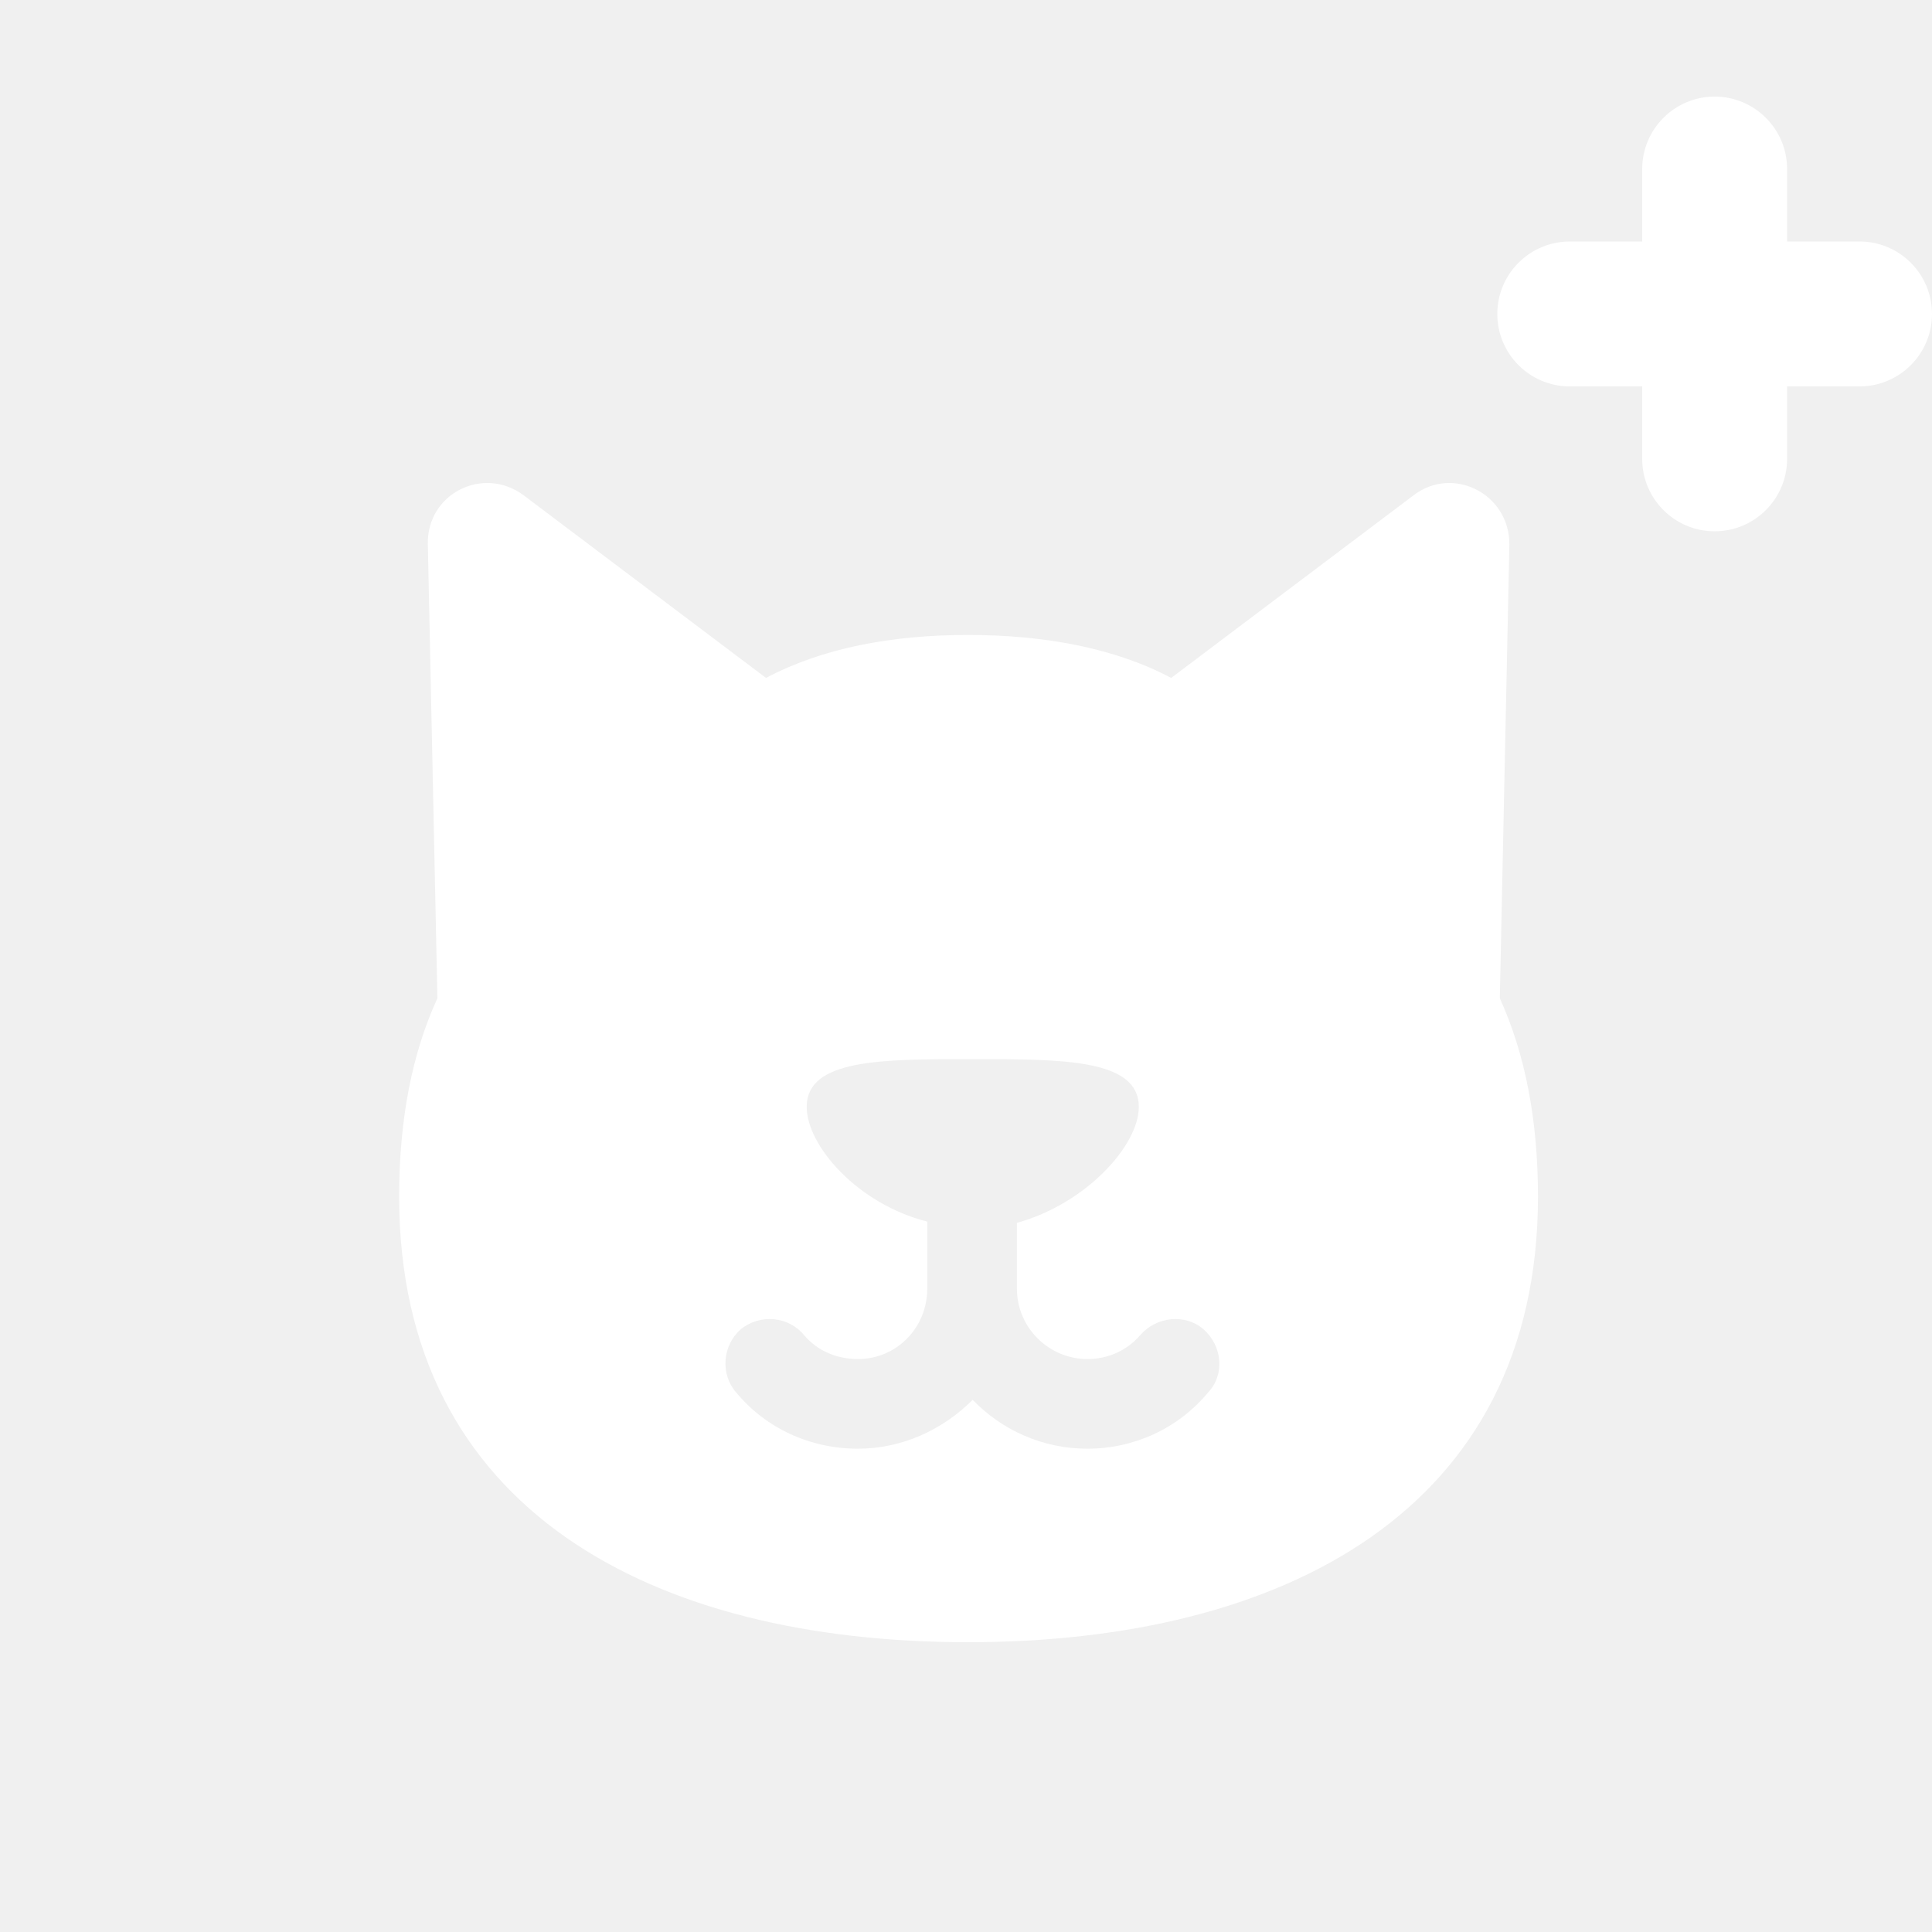
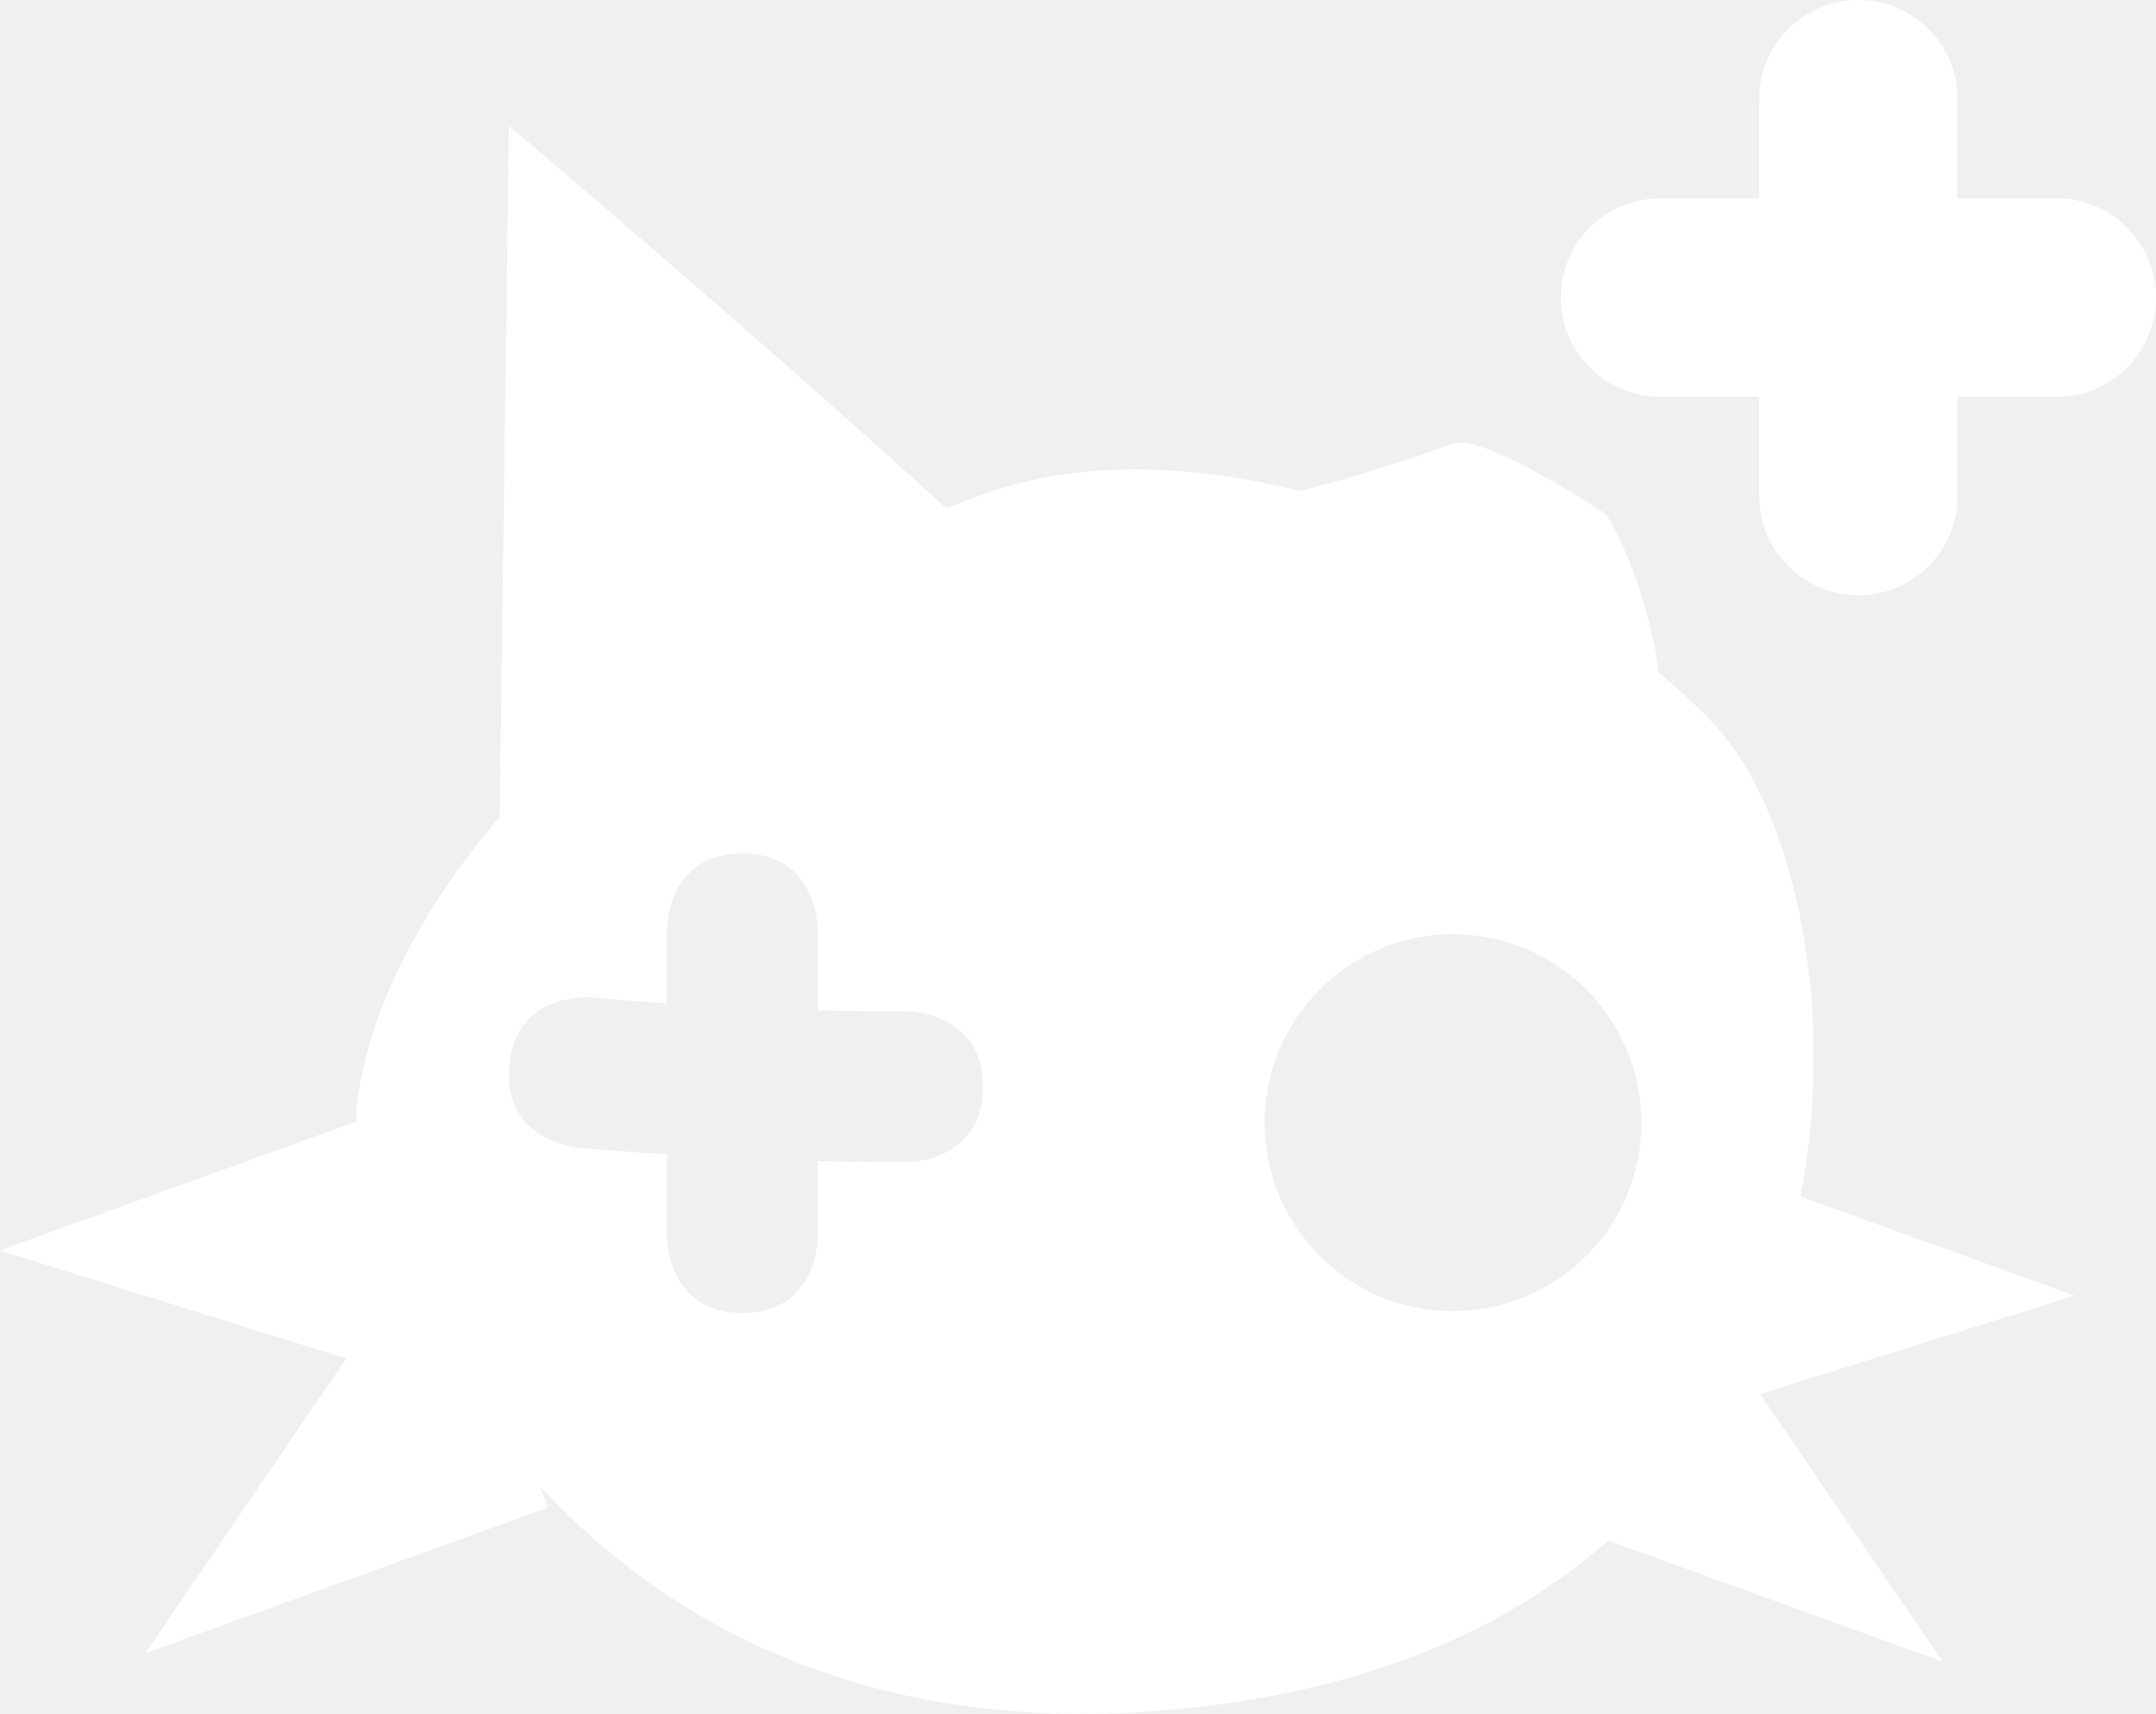
- <svg xmlns="http://www.w3.org/2000/svg" width="20px" height="20px" viewBox="0 0 20 20" version="1.1">
-   <defs />
-   <g id="Page-1" stroke="none" stroke-width="1" fill="none" fill-rule="evenodd">
-     <g id="sprite-library" fill="#FFFFFF">
-       <path d="M18.5,2.5 L19.25,2.5 C19.664,2.5 20,2.836 20,3.25 C20,3.664 19.664,4 19.25,4 L18.5,4 L18.5,4.75 C18.5,5.164 18.164,5.5 17.75,5.5 C17.336,5.5 17,5.164 17,4.75 L17,4 L16.25,4 C15.836,4 15.5,3.664 15.5,3.25 C15.5,2.836 15.836,2.5 16.25,2.5 L17,2.5 L17,1.75 C17,1.336 17.336,1 17.75,1 C18.164,1 18.5,1.336 18.5,1.75 L18.5,2.5 Z M15.921,12.387 C15.921,15.64 13.273,17 10.02,17 C6.767,17 4.132,15.64 4.132,12.387 C4.132,11.583 4.267,10.903 4.528,10.334 L4.429,5.633 C4.417,5.113 4.998,4.816 5.419,5.126 L7.93,7.018 C8.512,6.709 9.229,6.573 10.02,6.573 C10.812,6.573 11.542,6.709 12.124,7.018 L14.635,5.126 C15.043,4.816 15.625,5.113 15.625,5.633 L15.526,10.334 C15.785,10.903 15.921,11.583 15.921,12.387 Z M12.506,14.415 C12.681,14.231 12.655,13.933 12.458,13.76 C12.272,13.599 11.974,13.624 11.802,13.823 C11.665,13.982 11.467,14.069 11.257,14.069 C10.861,14.069 10.527,13.747 10.527,13.339 L10.527,12.659 C11.244,12.461 11.789,11.856 11.789,11.459 C11.789,10.964 11.009,10.964 10.069,10.964 C9.118,10.964 8.351,10.964 8.351,11.459 C8.351,11.856 8.871,12.461 9.599,12.646 L9.599,13.339 C9.599,13.747 9.279,14.069 8.882,14.069 C8.66,14.069 8.461,13.982 8.325,13.823 C8.164,13.624 7.867,13.599 7.669,13.76 C7.473,13.933 7.459,14.231 7.621,14.415 C7.93,14.787 8.387,14.997 8.882,14.997 C9.339,14.997 9.76,14.8 10.069,14.491 C10.367,14.8 10.787,14.997 11.257,14.997 C11.74,14.997 12.197,14.787 12.506,14.415 Z" id="Combined-Shape" />
+ <svg xmlns="http://www.w3.org/2000/svg" version="1.1" width="14.302" height="11.367" viewBox="0,0,14.302,11.367">
+   <g transform="translate(-231.8492,-174.8643)">
+     <g stroke-miterlimit="10">
+       <path d="M238.39,178.136c1.488,-0.531 3.694,0.348 4.823,1.524c1.091,1.136 1.346,5.848 -3.219,6.5c-4.503,0.642 -5.85,-3.278 -5.777,-3.959c0.143,-1.335 1.661,-3.168 4.173,-4.065zM237.869,181.571h-0.048c-0.182,0 -0.365,-0.002 -0.548,-0.006c0,-0.196 0,-0.345 0,-0.541c0,0 0,-0.5 -0.5,-0.5c-0.5,0 -0.5,0.5 -0.5,0.5c0,0.179 0,0.312 0,0.495c-0.168,-0.012 -0.336,-0.025 -0.502,-0.04c0,0 -0.498,-0.045 -0.543,0.453c-0.045,0.498 0.453,0.543 0.453,0.543c0.197,0.018 0.395,0.033 0.593,0.046c0,0.314 0,0.246 0,0.551c0,0 0,0.5 0.5,0.5c0.5,0 0.5,-0.5 0.5,-0.5c0,-0.28 0,-0.227 0,-0.507c0.183,0.004 0.365,0.007 0.548,0.007h0.048c0,0 0.5,0 0.5,-0.5c0,-0.5 -0.5,-0.5 -0.5,-0.5zM241.488,183.56c0.69,0 1.25,-0.56 1.25,-1.25c0,-0.69 -0.56,-1.25 -1.25,-1.25c-0.69,0 -1.25,0.56 -1.25,1.25c0,0.69 0.56,1.25 1.25,1.25z" fill="#ffffff" fill-rule="nonzero" stroke="#f9a83a" stroke-width="0" stroke-linecap="butt" />
+       <path d="M235.163,180.356c0.01,-0.735 0.062,-4.658 0.062,-4.658c0,0 3.335,2.824 3.921,3.539c0.125,0.152 -1.049,-0.063 -2,0.194c-1.089,0.294 -1.984,1.047 -1.983,0.925z" fill="#ffffff" fill-rule="nonzero" stroke="#f9a83a" stroke-width="0" stroke-linecap="round" />
+       <path d="M242.887,179.806c0.001,0.255 -0.469,-0.752 -1.452,-1.112c-0.862,-0.316 -1.84,-0.086 -1.845,-0.36c-0,-0.015 0.985,-0.189 1.899,-0.528c0.199,-0.074 1.015,0.469 1.015,0.469c0,0 0.381,0.584 0.384,1.532z" fill="#ffffff" fill-rule="nonzero" stroke="#f9a83a" stroke-width="0" stroke-linecap="round" />
+       <path d="" fill="#f9a83a" fill-rule="nonzero" stroke="#000000" stroke-width="1" stroke-linecap="round" />
+       <path d="" fill="#000000" fill-rule="nonzero" stroke="#000000" stroke-width="0.5" stroke-linecap="butt" />
+       <path d="M242.309,185.006l0.877,-2.426l2.426,0.877l-2.087,0.652l1.21,1.775z" fill="#ffffff" fill-rule="nonzero" stroke="#f9a83a" stroke-width="0" stroke-linecap="butt" />
+       <path d="" fill="#000000" fill-rule="nonzero" stroke="#000000" stroke-width="1" stroke-linecap="round" />
+       <path d="" fill="#000000" fill-rule="nonzero" stroke="#000000" stroke-width="1" stroke-linecap="round" />
+       <path d="" fill="#000000" fill-rule="nonzero" stroke="#000000" stroke-width="1" stroke-linecap="round" />
+       <path d="M232.814,185.828l1.332,-1.954l-2.298,-0.717l2.671,-0.965l0.965,2.671z" fill="#ffffff" fill-rule="nonzero" stroke="none" stroke-width="0.5" stroke-linecap="butt" />
+       <path d="M244.835,176.18h0.658c0.363,0 0.658,0.294 0.658,0.658c0,0.363 -0.294,0.658 -0.658,0.658h-0.658v0.658c0,0.363 -0.294,0.658 -0.658,0.658c-0.363,0 -0.658,-0.294 -0.658,-0.658v-0.658h-0.658c-0.363,0 -0.658,-0.294 -0.658,-0.658c0,-0.363 0.294,-0.658 0.658,-0.658h0.658v-0.658c0,-0.363 0.294,-0.658 0.658,-0.658c0.363,0 0.658,0.294 0.658,0.658z" fill="#ffffff" fill-rule="evenodd" stroke="none" stroke-width="1" stroke-linecap="butt" />
    </g>
  </g>
</svg>
